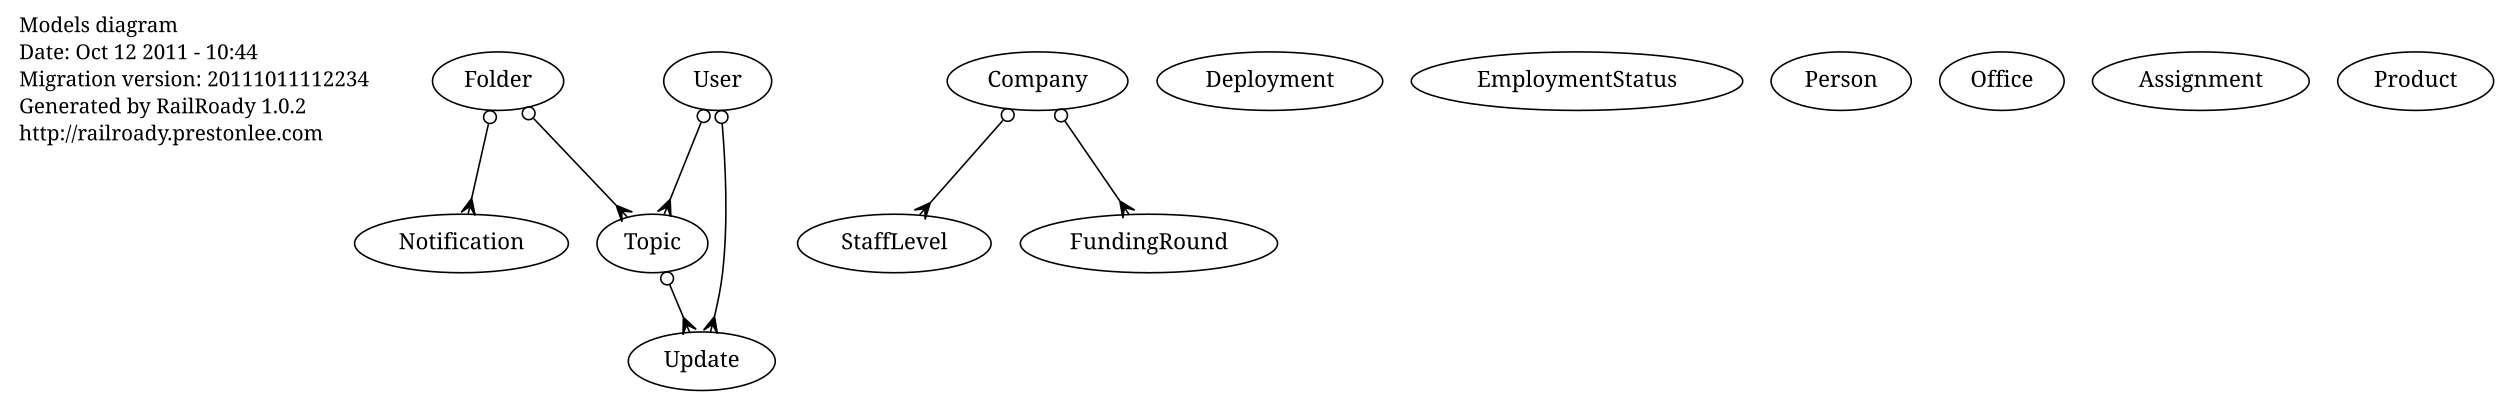
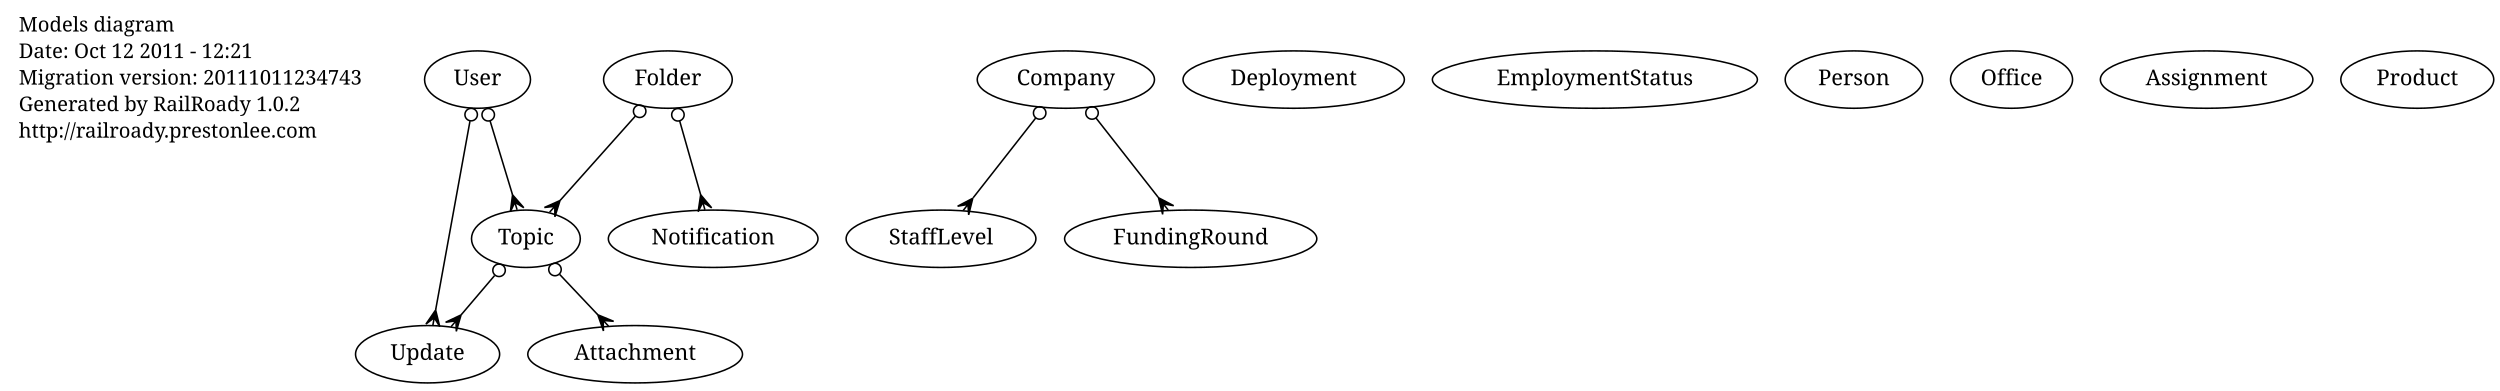
- <svg xmlns="http://www.w3.org/2000/svg" width="1571pt" height="250pt" viewBox="0.00 0.00 1571.00 250.00">
+ <svg xmlns="http://www.w3.org/2000/svg" width="1602pt" height="250pt" viewBox="0.00 0.00 1602.00 250.00">
  <g id="graph1" class="graph" transform="scale(1 1) rotate(0) translate(4 246)">
-     <polygon fill="white" stroke="white" points="-4,5 -4,-246 1568,-246 1568,5 -4,5" />
+     <polygon fill="white" stroke="white" points="-4,5 -4,-246 1599,-246 1599,5 -4,5" />
    <g id="node1" class="node">
      <text text-anchor="start" x="8" y="-225.8" font-family="Times Roman,serif" font-size="13.00">Models diagram</text>
-       <text text-anchor="start" x="8" y="-208.8" font-family="Times Roman,serif" font-size="13.00">Date: Oct 12 2011 - 10:44</text>
-       <text text-anchor="start" x="8" y="-191.8" font-family="Times Roman,serif" font-size="13.00">Migration version: 20111011112234</text>
+       <text text-anchor="start" x="8" y="-208.8" font-family="Times Roman,serif" font-size="13.00">Date: Oct 12 2011 - 12:21</text>
+       <text text-anchor="start" x="8" y="-191.8" font-family="Times Roman,serif" font-size="13.00">Migration version: 20111011234743</text>
      <text text-anchor="start" x="8" y="-174.8" font-family="Times Roman,serif" font-size="13.00">Generated by RailRoady 1.0.2</text>
      <text text-anchor="start" x="8" y="-157.8" font-family="Times Roman,serif" font-size="13.00">http://railroady.prestonlee.com</text>
    </g>
    <g id="node2" class="node">
-       <ellipse fill="none" stroke="black" cx="437" cy="-19" rx="46.167" ry="18.385" />
-       <text text-anchor="middle" x="437" y="-15.4" font-family="Times Roman,serif" font-size="14.00">Update</text>
+       <ellipse fill="none" stroke="black" cx="403" cy="-19" rx="68.798" ry="18.385" />
+       <text text-anchor="middle" x="403" y="-15.4" font-family="Times Roman,serif" font-size="14.00">Attachment</text>
    </g>
    <g id="node3" class="node">
-       <ellipse fill="none" stroke="black" cx="558" cy="-93" rx="60.811" ry="18.385" />
-       <text text-anchor="middle" x="558" y="-89.4" font-family="Times Roman,serif" font-size="14.00">StaffLevel</text>
+       <ellipse fill="none" stroke="black" cx="270" cy="-19" rx="46.167" ry="18.385" />
+       <text text-anchor="middle" x="270" y="-15.4" font-family="Times Roman,serif" font-size="14.00">Update</text>
    </g>
    <g id="node4" class="node">
-       <ellipse fill="none" stroke="black" cx="309" cy="-195" rx="41.217" ry="18.385" />
-       <text text-anchor="middle" x="309" y="-191.4" font-family="Times Roman,serif" font-size="14.00">Folder</text>
+       <ellipse fill="none" stroke="black" cx="599" cy="-93" rx="60.811" ry="18.385" />
+       <text text-anchor="middle" x="599" y="-89.4" font-family="Times Roman,serif" font-size="14.00">StaffLevel</text>
    </g>
    <g id="node5" class="node">
-       <ellipse fill="none" stroke="black" cx="406" cy="-93" rx="34.857" ry="18.385" />
-       <text text-anchor="middle" x="406" y="-89.4" font-family="Times Roman,serif" font-size="14.00">Topic</text>
+       <ellipse fill="none" stroke="black" cx="424" cy="-195" rx="41.217" ry="18.385" />
+       <text text-anchor="middle" x="424" y="-191.4" font-family="Times Roman,serif" font-size="14.00">Folder</text>
+     </g>
+     <g id="node6" class="node">
+       <ellipse fill="none" stroke="black" cx="333" cy="-93" rx="34.857" ry="18.385" />
+       <text text-anchor="middle" x="333" y="-89.4" font-family="Times Roman,serif" font-size="14.00">Topic</text>
    </g>
    <g id="edge2" class="edge">
-       <path fill="none" stroke="black" d="M331.264,-171.588C346.712,-155.344 367.24,-133.758 382.872,-117.32" />
-       <ellipse fill="none" stroke="black" cx="328.211" cy="-174.798" rx="4" ry="4" />
-       <polygon fill="black" stroke="black" points="383.218,-116.956 393.371,-112.81 386.664,-113.333 390.11,-109.709 390.11,-109.709 390.11,-109.709 386.664,-113.333 386.849,-106.608 383.218,-116.956 383.218,-116.956" />
+       <path fill="none" stroke="black" d="M403.147,-171.626C388.749,-155.488 369.635,-134.063 354.996,-117.655" />
+       <ellipse fill="none" stroke="black" cx="405.9" cy="-174.712" rx="4" ry="4" />
+       <polygon fill="black" stroke="black" points="354.866,-117.509 351.567,-107.052 351.538,-113.778 348.209,-110.047 348.209,-110.047 348.209,-110.047 351.538,-113.778 344.851,-113.043 354.866,-117.509 354.866,-117.509" />
+     </g>
+     <g id="node13" class="node">
+       <ellipse fill="none" stroke="black" cx="453" cy="-93" rx="67.175" ry="18.385" />
+       <text text-anchor="middle" x="453" y="-89.4" font-family="Times Roman,serif" font-size="14.00">Notification</text>
+     </g>
+     <g id="edge4" class="edge">
+       <path fill="none" stroke="black" d="M431.535,-168.499C435.661,-153.986 440.775,-136 444.975,-121.224" />
+       <ellipse fill="none" stroke="black" cx="430.413" cy="-172.444" rx="4" ry="4" />
+       <polygon fill="black" stroke="black" points="444.98,-121.209 452.043,-112.82 446.347,-116.399 447.715,-111.59 447.715,-111.59 447.715,-111.59 446.347,-116.399 443.386,-110.359 444.98,-121.209 444.98,-121.209" />
+     </g>
+     <g id="edge8" class="edge">
+       <path fill="none" stroke="black" d="M354.589,-70.177C362.311,-62.014 371.059,-52.766 378.974,-44.398" />
+       <ellipse fill="none" stroke="black" cx="351.633" cy="-73.302" rx="4" ry="4" />
+       <polygon fill="black" stroke="black" points="379.084,-44.283 389.225,-40.111 382.52,-40.651 385.956,-37.018 385.956,-37.018 385.956,-37.018 382.52,-40.651 382.687,-33.926 379.084,-44.283 379.084,-44.283" />
+     </g>
+     <g id="edge6" class="edge">
+       <path fill="none" stroke="black" d="M312.96,-69.461C306.154,-61.467 298.521,-52.501 291.599,-44.37" />
+       <ellipse fill="none" stroke="black" cx="315.795" cy="-72.791" rx="4" ry="4" />
+       <polygon fill="black" stroke="black" points="291.453,-44.198 288.397,-33.667 288.211,-40.391 284.97,-36.584 284.97,-36.584 284.97,-36.584 288.211,-40.391 281.544,-39.501 291.453,-44.198 291.453,-44.198" />
+     </g>
+     <g id="node7" class="node">
+       <ellipse fill="none" stroke="black" cx="825" cy="-195" rx="70.918" ry="18.385" />
+       <text text-anchor="middle" x="825" y="-191.4" font-family="Times Roman,serif" font-size="14.00">Deployment</text>
+     </g>
+     <g id="node8" class="node">
+       <ellipse fill="none" stroke="black" cx="759" cy="-93" rx="80.818" ry="18.385" />
+       <text text-anchor="middle" x="759" y="-89.4" font-family="Times Roman,serif" font-size="14.00">FundingRound</text>
+     </g>
+     <g id="node9" class="node">
+       <ellipse fill="none" stroke="black" cx="1018" cy="-195" rx="104.151" ry="18.385" />
+       <text text-anchor="middle" x="1018" y="-191.4" font-family="Times Roman,serif" font-size="14.00">EmploymentStatus</text>
+     </g>
+     <g id="node10" class="node">
+       <ellipse fill="none" stroke="black" cx="1184" cy="-195" rx="44.047" ry="18.385" />
+       <text text-anchor="middle" x="1184" y="-191.4" font-family="Times Roman,serif" font-size="14.00">Person</text>
+     </g>
+     <g id="node11" class="node">
+       <ellipse fill="none" stroke="black" cx="1285" cy="-195" rx="39.097" ry="18.385" />
+       <text text-anchor="middle" x="1285" y="-191.4" font-family="Times Roman,serif" font-size="14.00">Office</text>
    </g>
    <g id="node12" class="node">
-       <ellipse fill="none" stroke="black" cx="286" cy="-93" rx="67.175" ry="18.385" />
-       <text text-anchor="middle" x="286" y="-89.4" font-family="Times Roman,serif" font-size="14.00">Notification</text>
+       <ellipse fill="none" stroke="black" cx="302" cy="-195" rx="33.941" ry="18.385" />
+       <text text-anchor="middle" x="302" y="-191.4" font-family="Times Roman,serif" font-size="14.00">User</text>
    </g>
-     <g id="edge4" class="edge">
-       <path fill="none" stroke="black" d="M302.915,-168.015C299.686,-153.696 295.719,-136.103 292.439,-121.555" />
-       <ellipse fill="none" stroke="black" cx="303.902" cy="-172.39" rx="4" ry="4" />
-       <polygon fill="black" stroke="black" points="292.392,-121.345 294.582,-110.6 291.292,-116.467 290.192,-111.59 290.192,-111.59 290.192,-111.59 291.292,-116.467 285.802,-112.58 292.392,-121.345 292.392,-121.345" />
-     </g>
-     <g id="edge6" class="edge">
-       <path fill="none" stroke="black" d="M416.835,-67.135C419.601,-60.534 422.585,-53.41 425.388,-46.72" />
-       <ellipse fill="none" stroke="black" cx="415.208" cy="-71.019" rx="4" ry="4" />
-       <polygon fill="black" stroke="black" points="425.454,-46.562 433.468,-39.077 427.386,-41.95 429.318,-37.338 429.318,-37.338 429.318,-37.338 427.386,-41.95 425.167,-35.599 425.454,-46.562 425.454,-46.562" />
-     </g>
-     <g id="node6" class="node">
-       <ellipse fill="none" stroke="black" cx="794" cy="-195" rx="70.918" ry="18.385" />
-       <text text-anchor="middle" x="794" y="-191.4" font-family="Times Roman,serif" font-size="14.00">Deployment</text>
-     </g>
-     <g id="node7" class="node">
-       <ellipse fill="none" stroke="black" cx="718" cy="-93" rx="80.818" ry="18.385" />
-       <text text-anchor="middle" x="718" y="-89.4" font-family="Times Roman,serif" font-size="14.00">FundingRound</text>
-     </g>
-     <g id="node8" class="node">
-       <ellipse fill="none" stroke="black" cx="987" cy="-195" rx="104.151" ry="18.385" />
-       <text text-anchor="middle" x="987" y="-191.4" font-family="Times Roman,serif" font-size="14.00">EmploymentStatus</text>
-     </g>
-     <g id="node9" class="node">
-       <ellipse fill="none" stroke="black" cx="1153" cy="-195" rx="44.047" ry="18.385" />
-       <text text-anchor="middle" x="1153" y="-191.4" font-family="Times Roman,serif" font-size="14.00">Person</text>
-     </g>
-     <g id="node10" class="node">
-       <ellipse fill="none" stroke="black" cx="1254" cy="-195" rx="39.097" ry="18.385" />
-       <text text-anchor="middle" x="1254" y="-191.4" font-family="Times Roman,serif" font-size="14.00">Office</text>
-     </g>
-     <g id="node11" class="node">
-       <ellipse fill="none" stroke="black" cx="447" cy="-195" rx="33.941" ry="18.385" />
-       <text text-anchor="middle" x="447" y="-191.4" font-family="Times Roman,serif" font-size="14.00">User</text>
+     <g id="edge12" class="edge">
+       <path fill="none" stroke="black" d="M297.16,-168.381C291.242,-135.832 281.266,-80.961 275.192,-47.555" />
+       <ellipse fill="none" stroke="black" cx="297.92" cy="-172.562" rx="4" ry="4" />
+       <polygon fill="black" stroke="black" points="275.156,-47.357 277.794,-36.714 274.261,-42.438 273.367,-37.519 273.367,-37.519 273.367,-37.519 274.261,-42.438 268.94,-38.324 275.156,-47.357 275.156,-47.357" />
    </g>
    <g id="edge10" class="edge">
-       <path fill="none" stroke="black" d="M449.803,-168.349C451.882,-143.766 453.765,-106.3 450,-74 448.974,-65.201 447.055,-55.767 445,-47.24" />
-       <ellipse fill="none" stroke="black" cx="449.429" cy="-172.493" rx="4" ry="4" />
-       <polygon fill="black" stroke="black" points="444.959,-47.081 446.836,-36.277 443.718,-42.237 442.477,-37.394 442.477,-37.394 442.477,-37.394 443.718,-42.237 438.118,-38.511 444.959,-47.081 444.959,-47.081" />
-     </g>
-     <g id="edge8" class="edge">
-       <path fill="none" stroke="black" d="M436.522,-168.934C430.593,-154.182 423.179,-135.737 417.143,-120.721" />
-       <ellipse fill="none" stroke="black" cx="438.178" cy="-173.053" rx="4" ry="4" />
-       <polygon fill="black" stroke="black" points="417.134,-120.7 417.58,-109.743 415.27,-116.061 413.405,-111.422 413.405,-111.422 413.405,-111.422 415.27,-116.061 409.229,-113.1 417.134,-120.7 417.134,-120.7" />
-     </g>
-     <g id="node13" class="node">
-       <ellipse fill="none" stroke="black" cx="1379" cy="-195" rx="68.089" ry="18.385" />
-       <text text-anchor="middle" x="1379" y="-191.4" font-family="Times Roman,serif" font-size="14.00">Assignment</text>
+       <path fill="none" stroke="black" d="M310.054,-168.499C314.465,-153.986 319.931,-136 324.422,-121.224" />
+       <ellipse fill="none" stroke="black" cx="308.849" cy="-172.464" rx="4" ry="4" />
+       <polygon fill="black" stroke="black" points="324.442,-121.158 331.656,-112.898 325.896,-116.374 327.35,-111.59 327.35,-111.59 327.35,-111.59 325.896,-116.374 323.045,-110.281 324.442,-121.158 324.442,-121.158" />
    </g>
    <g id="node14" class="node">
-       <ellipse fill="none" stroke="black" cx="648" cy="-195" rx="56.778" ry="18.385" />
-       <text text-anchor="middle" x="648" y="-191.4" font-family="Times Roman,serif" font-size="14.00">Company</text>
+       <ellipse fill="none" stroke="black" cx="1410" cy="-195" rx="68.089" ry="18.385" />
+       <text text-anchor="middle" x="1410" y="-191.4" font-family="Times Roman,serif" font-size="14.00">Assignment</text>
+     </g>
+     <g id="node15" class="node">
+       <ellipse fill="none" stroke="black" cx="679" cy="-195" rx="56.778" ry="18.385" />
+       <text text-anchor="middle" x="679" y="-191.4" font-family="Times Roman,serif" font-size="14.00">Company</text>
+     </g>
+     <g id="edge16" class="edge">
+       <path fill="none" stroke="black" d="M659.657,-170.338C647.562,-154.916 631.993,-135.066 619.657,-119.337" />
+       <ellipse fill="none" stroke="black" cx="662.229" cy="-173.617" rx="4" ry="4" />
+       <polygon fill="black" stroke="black" points="619.35,-118.946 616.719,-108.301 616.264,-115.012 613.179,-111.078 613.179,-111.078 613.179,-111.078 616.264,-115.012 609.638,-113.855 619.35,-118.946 619.35,-118.946" />
    </g>
    <g id="edge14" class="edge">
-       <path fill="none" stroke="black" d="M626.24,-170.338C612.506,-154.774 594.792,-134.698 580.854,-118.902" />
-       <ellipse fill="none" stroke="black" cx="629.263" cy="-173.765" rx="4" ry="4" />
-       <polygon fill="black" stroke="black" points="580.567,-118.576 577.325,-108.1 577.259,-114.827 573.951,-111.078 573.951,-111.078 573.951,-111.078 577.259,-114.827 570.577,-114.055 580.567,-118.576 580.567,-118.576" />
+       <path fill="none" stroke="black" d="M698.31,-170.38C710.325,-155.061 725.776,-135.361 738.081,-119.672" />
+       <ellipse fill="none" stroke="black" cx="695.771" cy="-173.617" rx="4" ry="4" />
+       <polygon fill="black" stroke="black" points="738.38,-119.29 748.093,-114.199 741.466,-115.356 744.552,-111.422 744.552,-111.422 744.552,-111.422 741.466,-115.356 741.011,-108.644 738.38,-119.29 738.38,-119.29" />
    </g>
-     <g id="edge12" class="edge">
-       <path fill="none" stroke="black" d="M665.225,-169.901C675.61,-154.768 688.837,-135.494 699.451,-120.028" />
-       <ellipse fill="none" stroke="black" cx="662.778" cy="-173.466" rx="4" ry="4" />
-       <polygon fill="black" stroke="black" points="699.699,-119.667 709.068,-113.968 702.529,-115.544 705.358,-111.422 705.358,-111.422 705.358,-111.422 702.529,-115.544 701.647,-108.875 699.699,-119.667 699.699,-119.667" />
-     </g>
-     <g id="node15" class="node">
-       <ellipse fill="none" stroke="black" cx="1514" cy="-195" rx="48.998" ry="18.385" />
-       <text text-anchor="middle" x="1514" y="-191.4" font-family="Times Roman,serif" font-size="14.00">Product</text>
+     <g id="node16" class="node">
+       <ellipse fill="none" stroke="black" cx="1545" cy="-195" rx="48.998" ry="18.385" />
+       <text text-anchor="middle" x="1545" y="-191.4" font-family="Times Roman,serif" font-size="14.00">Product</text>
    </g>
  </g>
</svg>
